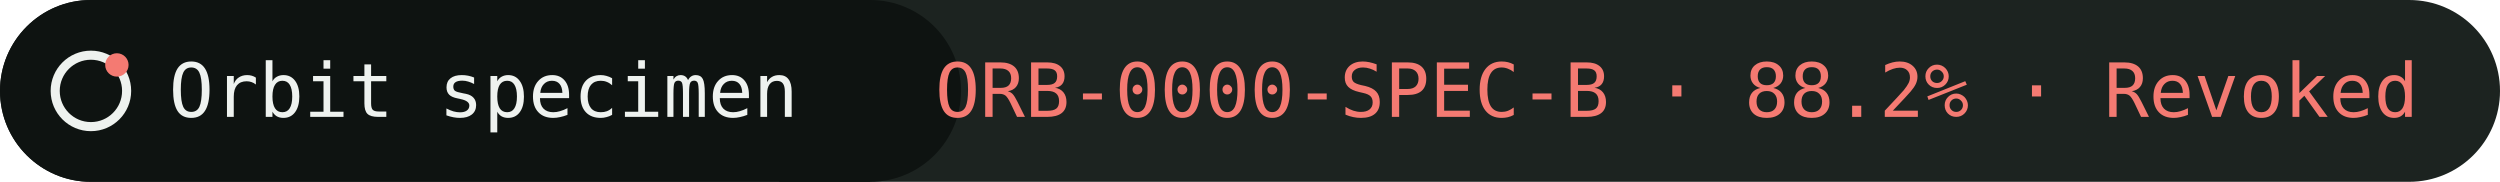
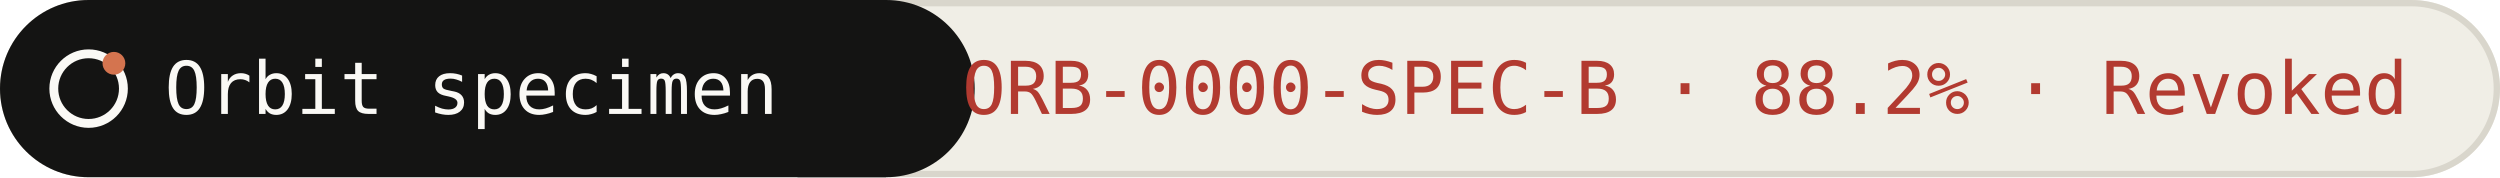
- <svg xmlns="http://www.w3.org/2000/svg" width="385" height="28" role="img" aria-label="Orbit specimen: ORB-0000-SPEC-B · 88.2% · Revoked">
-   <rect width="385" height="28" rx="14" fill="#1c2320" />
-   <rect width="148" height="28" rx="14" fill="#0e1311" />
-   <rect x="120" width="14" height="28" fill="#0e1311" />
-   <circle cx="14" cy="14" r="5.5" fill="none" stroke="#eef2ef" stroke-width="1.4" />
-   <circle cx="18" cy="10" r="1.8" fill="#f47a72" />
+ <svg xmlns="http://www.w3.org/2000/svg" width="395" height="28" role="img" aria-label="Orbit specimen: ORB-0000-SPEC-B · 88.2% · Revoked">
+   <rect width="395" height="28" rx="14" fill="#F0EEE6" />
+   <rect x="0.5" y="0.5" width="394" height="27" rx="13.5" fill="none" stroke="#D9D6CC" />
+   <rect width="154" height="28" rx="14" fill="#141413" />
+   <rect x="126" width="14" height="28" fill="#141413" />
+   <circle cx="14" cy="14" r="5.5" fill="none" stroke="#FAF9F5" stroke-width="1.4" />
+   <circle cx="18" cy="10" r="1.8" fill="#D4744F" />
  <g font-family="IBM Plex Mono, ui-monospace, Menlo, monospace" font-size="11.5">
-     <text x="26" y="18" fill="#eef2ef">Orbit specimen</text>
-     <text x="144" y="18" fill="#f47a72">ORB-0000-SPEC-B · 88.2% · Revoked</text>
+     <text x="26" y="18" fill="#FAF9F5">Orbit specimen</text>
+     <text x="152" y="18" fill="#B23A30">ORB-0000-SPEC-B · 88.2% · Revoked</text>
  </g>
</svg>
